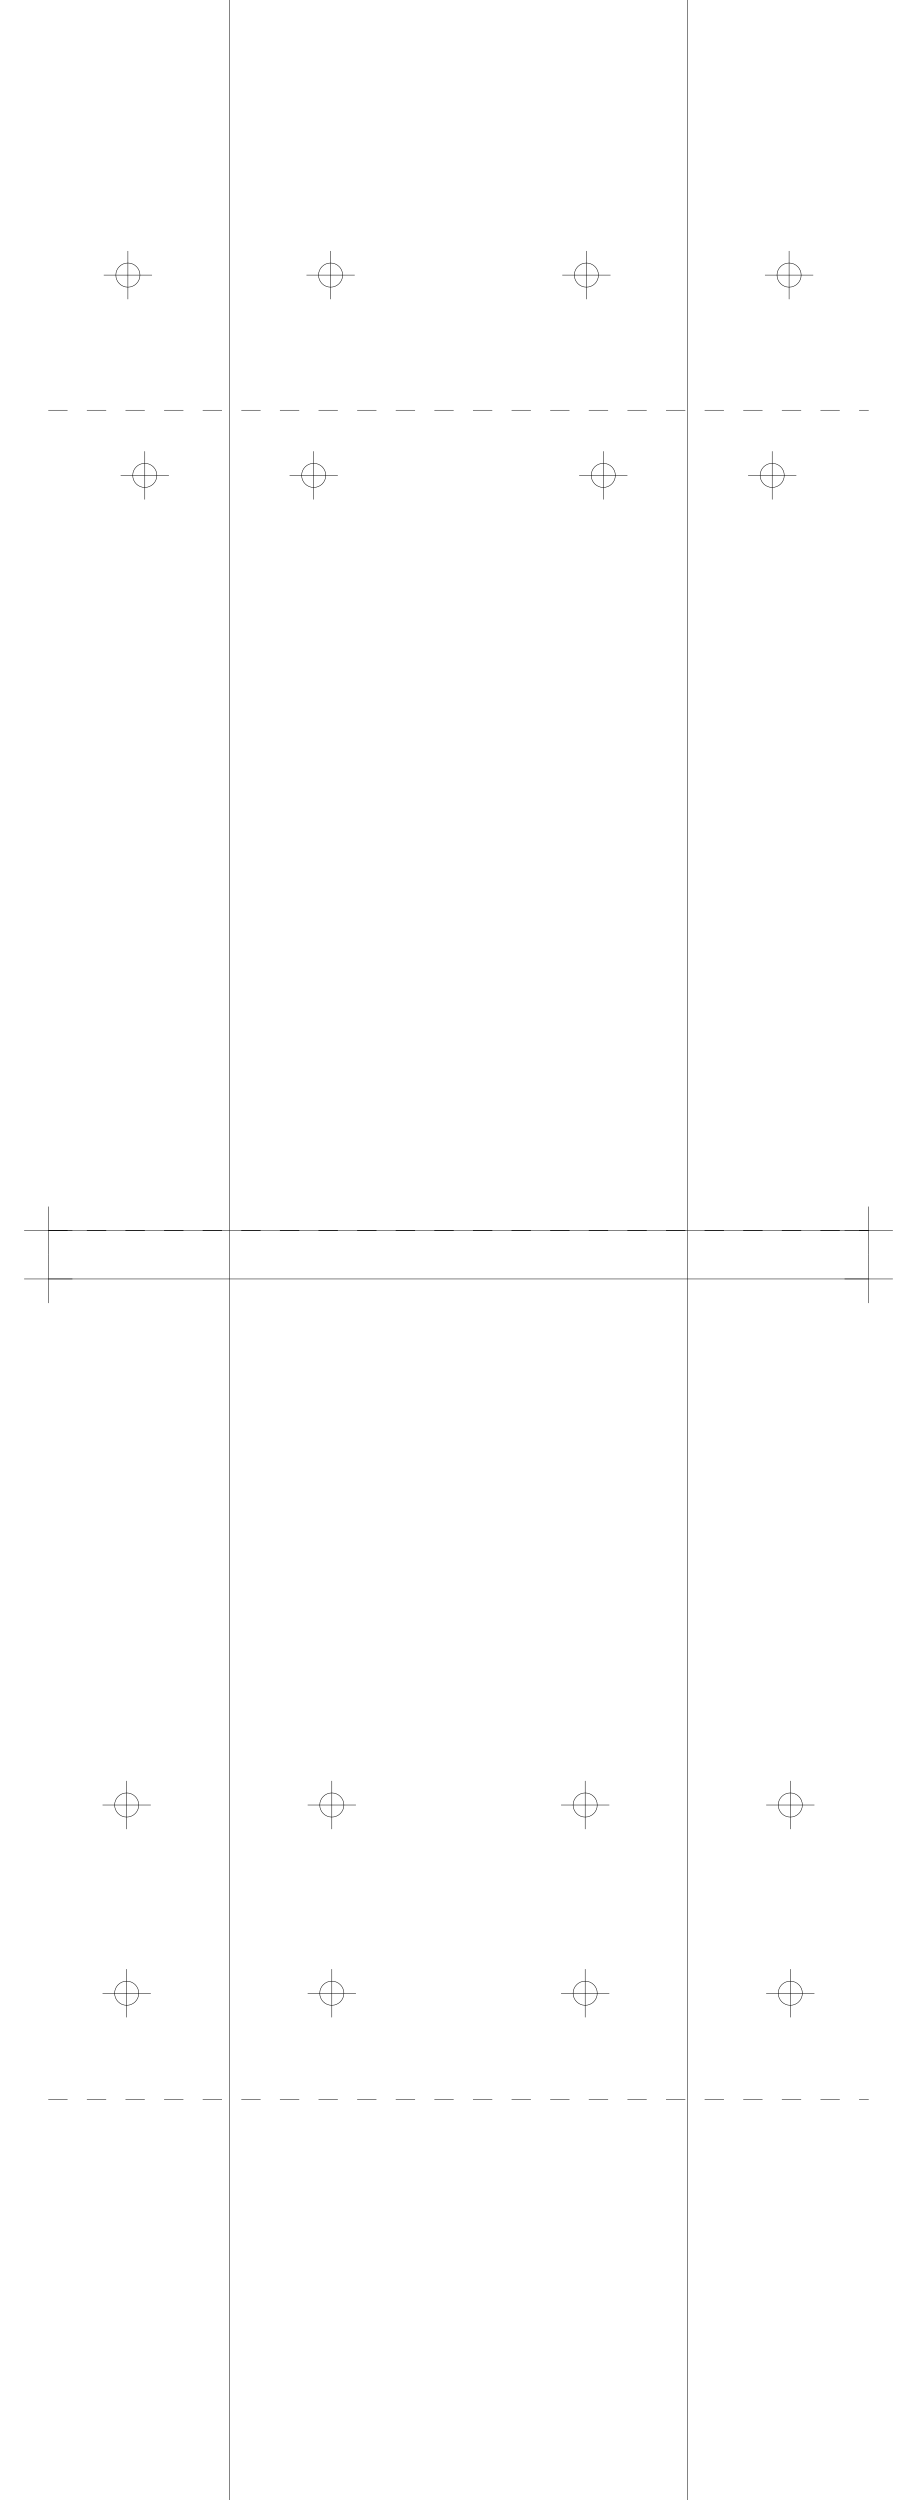
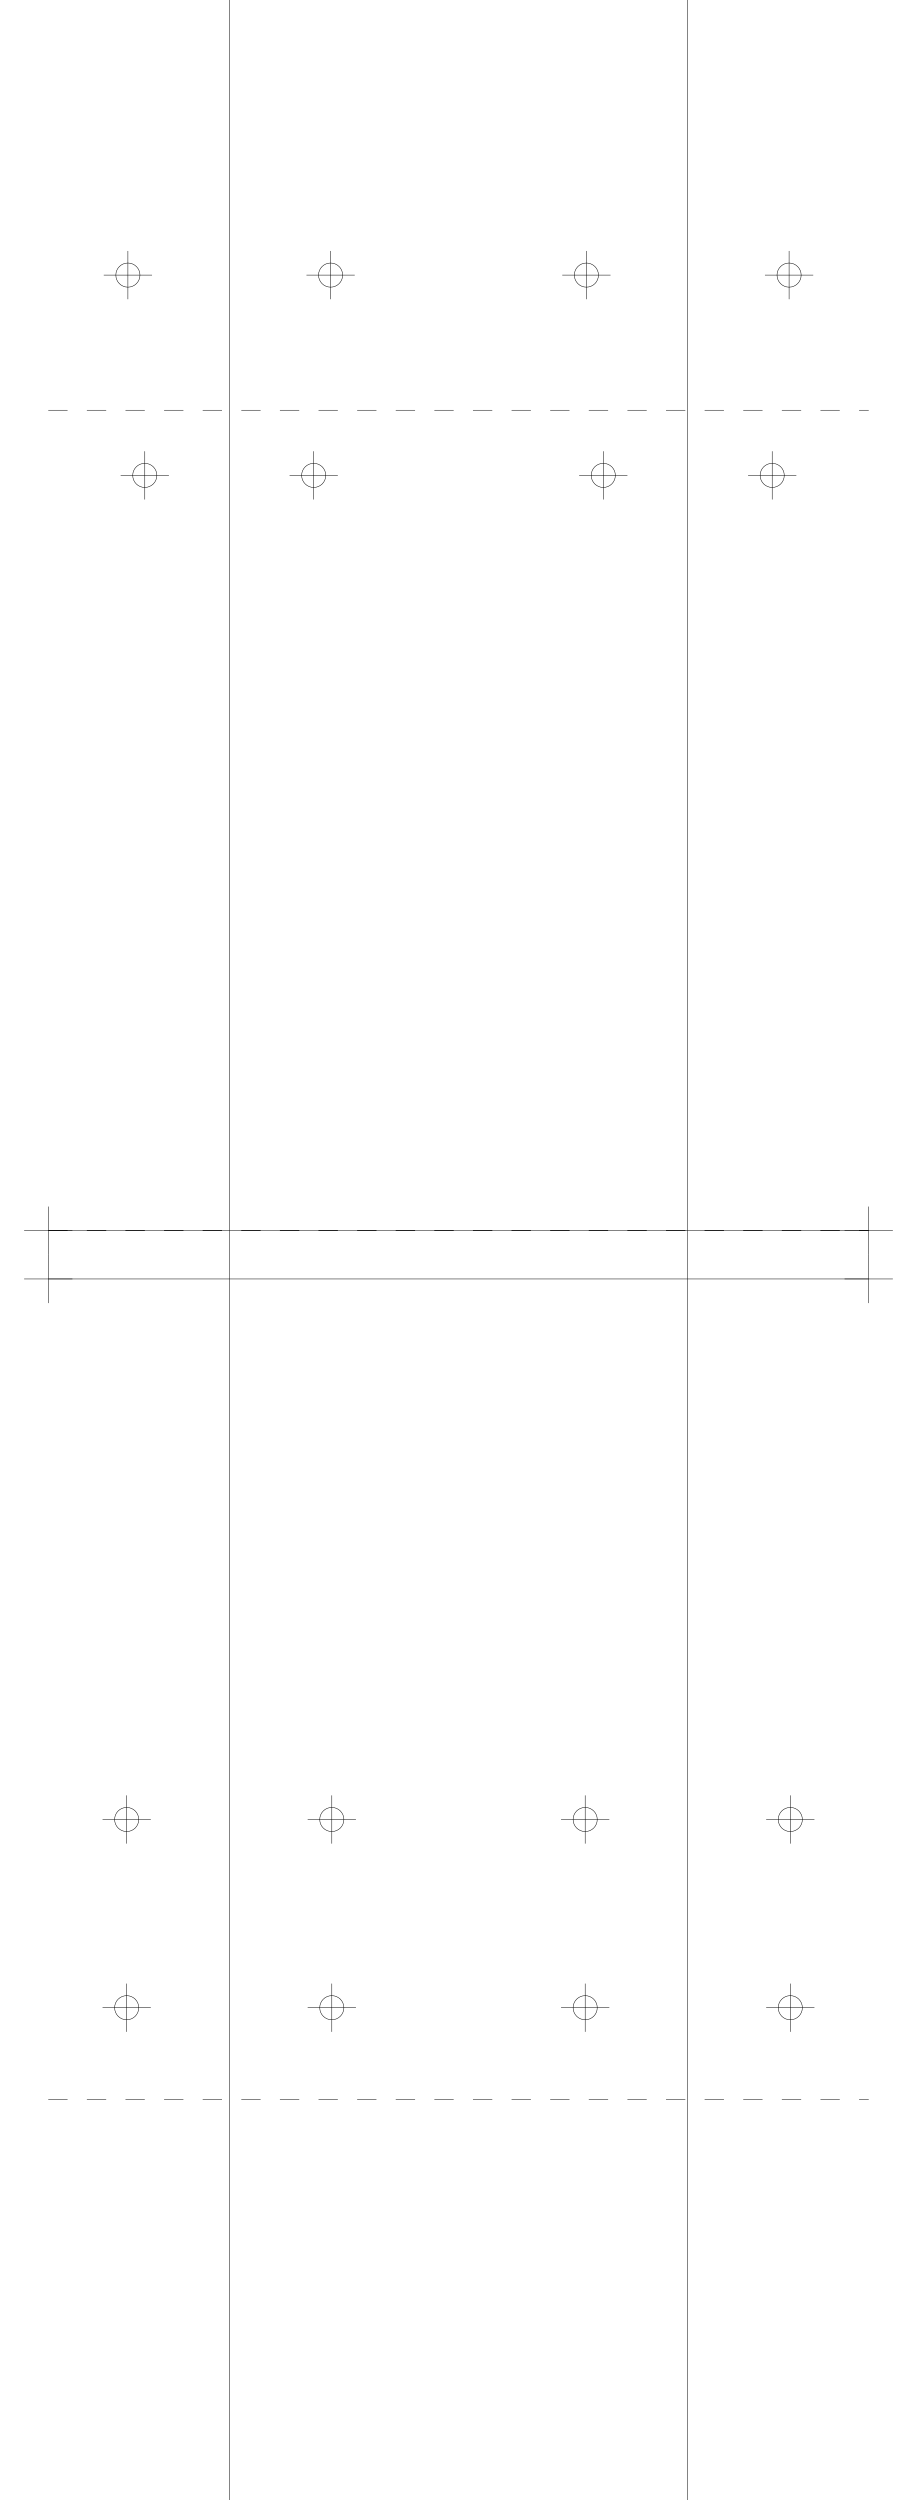
<svg xmlns="http://www.w3.org/2000/svg" version="1.2" width="190.0mm" height="518.0mm" viewBox="0 0 190.0 518.0">
  <line x1="47.5" y1="0.0" x2="47.5" y2="518.0" stroke="black" stroke-width="0.1" />
  <line x1="142.5" y1="0.0" x2="142.5" y2="518.0" stroke="black" stroke-width="0.1" />
  <line x1="10.0" y1="255.0" x2="180.0" y2="255.0" stroke="black" stroke-width="0.1" />
  <line x1="5.0" y1="255.0" x2="15.0" y2="255.0" stroke="black" stroke-width="0.1" />
  <line x1="10.0" y1="250.0" x2="10.0" y2="260.0" stroke="black" stroke-width="0.1" />
  <line x1="175.0" y1="255.0" x2="185.0" y2="255.0" stroke="black" stroke-width="0.1" />
  <line x1="180.0" y1="250.0" x2="180.0" y2="260.0" stroke="black" stroke-width="0.1" />
  <line x1="10.0" y1="265.0" x2="180.0" y2="265.0" stroke="black" stroke-width="0.1" />
  <line x1="5.0" y1="265.0" x2="15.0" y2="265.0" stroke="black" stroke-width="0.1" />
  <line x1="10.0" y1="260.0" x2="10.0" y2="270.0" stroke="black" stroke-width="0.1" />
  <line x1="175.0" y1="265.0" x2="185.0" y2="265.0" stroke="black" stroke-width="0.1" />
  <line x1="180.0" y1="260.0" x2="180.0" y2="270.0" stroke="black" stroke-width="0.1" />
  <line x1="10.0" y1="255.0" x2="180.0" y2="255.0" stroke="black" stroke-width="0.1" stroke-dasharray="4 4" />
  <line x1="10.0" y1="85.0" x2="180.0" y2="85.0" stroke="black" stroke-width="0.1" stroke-dasharray="4 4" />
  <circle cx="65.0" cy="98.5" r="2.5" fill="none" stroke="black" stroke-width="0.1" />
  <line x1="60.0" y1="98.5" x2="70.0" y2="98.5" stroke="black" stroke-width="0.1" />
  <line x1="65.0" y1="93.5" x2="65.0" y2="103.5" stroke="black" stroke-width="0.1" />
  <circle cx="160.0" cy="98.5" r="2.5" fill="none" stroke="black" stroke-width="0.1" />
  <line x1="155.0" y1="98.5" x2="165.0" y2="98.5" stroke="black" stroke-width="0.1" />
  <line x1="160.0" y1="93.5" x2="160.0" y2="103.5" stroke="black" stroke-width="0.1" />
  <circle cx="30.0" cy="98.5" r="2.5" fill="none" stroke="black" stroke-width="0.1" />
  <line x1="25.0" y1="98.5" x2="35.0" y2="98.5" stroke="black" stroke-width="0.1" />
  <line x1="30.0" y1="93.5" x2="30.0" y2="103.5" stroke="black" stroke-width="0.1" />
  <circle cx="125.0" cy="98.5" r="2.5" fill="none" stroke="black" stroke-width="0.1" />
  <line x1="120.0" y1="98.5" x2="130.0" y2="98.5" stroke="black" stroke-width="0.1" />
  <line x1="125.0" y1="93.5" x2="125.0" y2="103.5" stroke="black" stroke-width="0.1" />
  <circle cx="68.5" cy="57.0" r="2.5" fill="none" stroke="black" stroke-width="0.1" />
  <line x1="63.5" y1="57.0" x2="73.5" y2="57.0" stroke="black" stroke-width="0.1" />
  <line x1="68.5" y1="52.0" x2="68.5" y2="62.0" stroke="black" stroke-width="0.1" />
  <circle cx="163.5" cy="57.0" r="2.5" fill="none" stroke="black" stroke-width="0.1" />
  <line x1="158.5" y1="57.0" x2="168.5" y2="57.0" stroke="black" stroke-width="0.1" />
  <line x1="163.5" y1="52.0" x2="163.5" y2="62.0" stroke="black" stroke-width="0.1" />
  <circle cx="26.5" cy="57.0" r="2.5" fill="none" stroke="black" stroke-width="0.1" />
  <line x1="21.5" y1="57.0" x2="31.5" y2="57.0" stroke="black" stroke-width="0.1" />
  <line x1="26.5" y1="52.0" x2="26.5" y2="62.0" stroke="black" stroke-width="0.1" />
  <circle cx="121.5" cy="57.0" r="2.5" fill="none" stroke="black" stroke-width="0.1" />
  <line x1="116.5" y1="57.0" x2="126.5" y2="57.0" stroke="black" stroke-width="0.1" />
  <line x1="121.5" y1="52.0" x2="121.5" y2="62.0" stroke="black" stroke-width="0.1" />
  <line x1="10.0" y1="255.0" x2="180.0" y2="255.0" stroke="black" stroke-width="0.1" stroke-dasharray="4 4" />
  <line x1="10.0" y1="435.0" x2="180.0" y2="435.0" stroke="black" stroke-width="0.1" stroke-dasharray="4 4" />
-   <circle cx="68.75" cy="374.0" r="2.5" fill="none" stroke="black" stroke-width="0.1" />
-   <line x1="63.75" y1="374.0" x2="73.75" y2="374.0" stroke="black" stroke-width="0.1" />
-   <line x1="68.75" y1="369.0" x2="68.75" y2="379.0" stroke="black" stroke-width="0.1" />
-   <circle cx="163.75" cy="374.0" r="2.5" fill="none" stroke="black" stroke-width="0.1" />
-   <line x1="158.75" y1="374.0" x2="168.75" y2="374.0" stroke="black" stroke-width="0.1" />
-   <line x1="163.75" y1="369.0" x2="163.75" y2="379.0" stroke="black" stroke-width="0.1" />
-   <circle cx="26.25" cy="374.0" r="2.5" fill="none" stroke="black" stroke-width="0.1" />
-   <line x1="21.25" y1="374.0" x2="31.25" y2="374.0" stroke="black" stroke-width="0.1" />
-   <line x1="26.25" y1="369.0" x2="26.25" y2="379.0" stroke="black" stroke-width="0.1" />
-   <circle cx="121.25" cy="374.0" r="2.5" fill="none" stroke="black" stroke-width="0.1" />
-   <line x1="116.25" y1="374.0" x2="126.25" y2="374.0" stroke="black" stroke-width="0.1" />
-   <line x1="121.25" y1="369.0" x2="121.25" y2="379.0" stroke="black" stroke-width="0.1" />
-   <circle cx="68.75" cy="413.0" r="2.5" fill="none" stroke="black" stroke-width="0.1" />
-   <line x1="63.75" y1="413.0" x2="73.75" y2="413.0" stroke="black" stroke-width="0.1" />
-   <line x1="68.75" y1="408.0" x2="68.75" y2="418.0" stroke="black" stroke-width="0.1" />
-   <circle cx="163.75" cy="413.0" r="2.5" fill="none" stroke="black" stroke-width="0.1" />
-   <line x1="158.75" y1="413.0" x2="168.75" y2="413.0" stroke="black" stroke-width="0.1" />
-   <line x1="163.75" y1="408.0" x2="163.75" y2="418.0" stroke="black" stroke-width="0.1" />
-   <circle cx="26.25" cy="413.0" r="2.5" fill="none" stroke="black" stroke-width="0.1" />
-   <line x1="21.25" y1="413.0" x2="31.25" y2="413.0" stroke="black" stroke-width="0.1" />
-   <line x1="26.25" y1="408.0" x2="26.25" y2="418.0" stroke="black" stroke-width="0.1" />
-   <circle cx="121.25" cy="413.0" r="2.5" fill="none" stroke="black" stroke-width="0.1" />
-   <line x1="116.25" y1="413.0" x2="126.25" y2="413.0" stroke="black" stroke-width="0.1" />
-   <line x1="121.25" y1="408.0" x2="121.25" y2="418.0" stroke="black" stroke-width="0.1" />
+   <circle cx="68.75" cy="377.0" r="2.5" fill="none" stroke="black" stroke-width="0.1" />
+   <line x1="63.75" y1="377.0" x2="73.75" y2="377.0" stroke="black" stroke-width="0.1" />
+   <line x1="68.75" y1="372.0" x2="68.75" y2="382.0" stroke="black" stroke-width="0.1" />
+   <circle cx="163.75" cy="377.0" r="2.5" fill="none" stroke="black" stroke-width="0.1" />
+   <line x1="158.75" y1="377.0" x2="168.75" y2="377.0" stroke="black" stroke-width="0.1" />
+   <line x1="163.75" y1="372.0" x2="163.75" y2="382.0" stroke="black" stroke-width="0.1" />
+   <circle cx="26.25" cy="377.0" r="2.5" fill="none" stroke="black" stroke-width="0.1" />
+   <line x1="21.25" y1="377.0" x2="31.25" y2="377.0" stroke="black" stroke-width="0.1" />
+   <line x1="26.25" y1="372.0" x2="26.25" y2="382.0" stroke="black" stroke-width="0.1" />
+   <circle cx="121.25" cy="377.0" r="2.5" fill="none" stroke="black" stroke-width="0.1" />
+   <line x1="116.25" y1="377.0" x2="126.25" y2="377.0" stroke="black" stroke-width="0.1" />
+   <line x1="121.25" y1="372.0" x2="121.25" y2="382.0" stroke="black" stroke-width="0.1" />
+   <circle cx="68.75" cy="416.0" r="2.5" fill="none" stroke="black" stroke-width="0.1" />
+   <line x1="63.75" y1="416.0" x2="73.75" y2="416.0" stroke="black" stroke-width="0.1" />
+   <line x1="68.75" y1="411.0" x2="68.75" y2="421.0" stroke="black" stroke-width="0.1" />
+   <circle cx="163.75" cy="416.0" r="2.5" fill="none" stroke="black" stroke-width="0.1" />
+   <line x1="158.75" y1="416.0" x2="168.75" y2="416.0" stroke="black" stroke-width="0.1" />
+   <line x1="163.75" y1="411.0" x2="163.75" y2="421.0" stroke="black" stroke-width="0.1" />
+   <circle cx="26.25" cy="416.0" r="2.5" fill="none" stroke="black" stroke-width="0.1" />
+   <line x1="21.25" y1="416.0" x2="31.25" y2="416.0" stroke="black" stroke-width="0.1" />
+   <line x1="26.25" y1="411.0" x2="26.25" y2="421.0" stroke="black" stroke-width="0.1" />
+   <circle cx="121.25" cy="416.0" r="2.5" fill="none" stroke="black" stroke-width="0.1" />
+   <line x1="116.25" y1="416.0" x2="126.25" y2="416.0" stroke="black" stroke-width="0.1" />
+   <line x1="121.25" y1="411.0" x2="121.25" y2="421.0" stroke="black" stroke-width="0.1" />
</svg>
